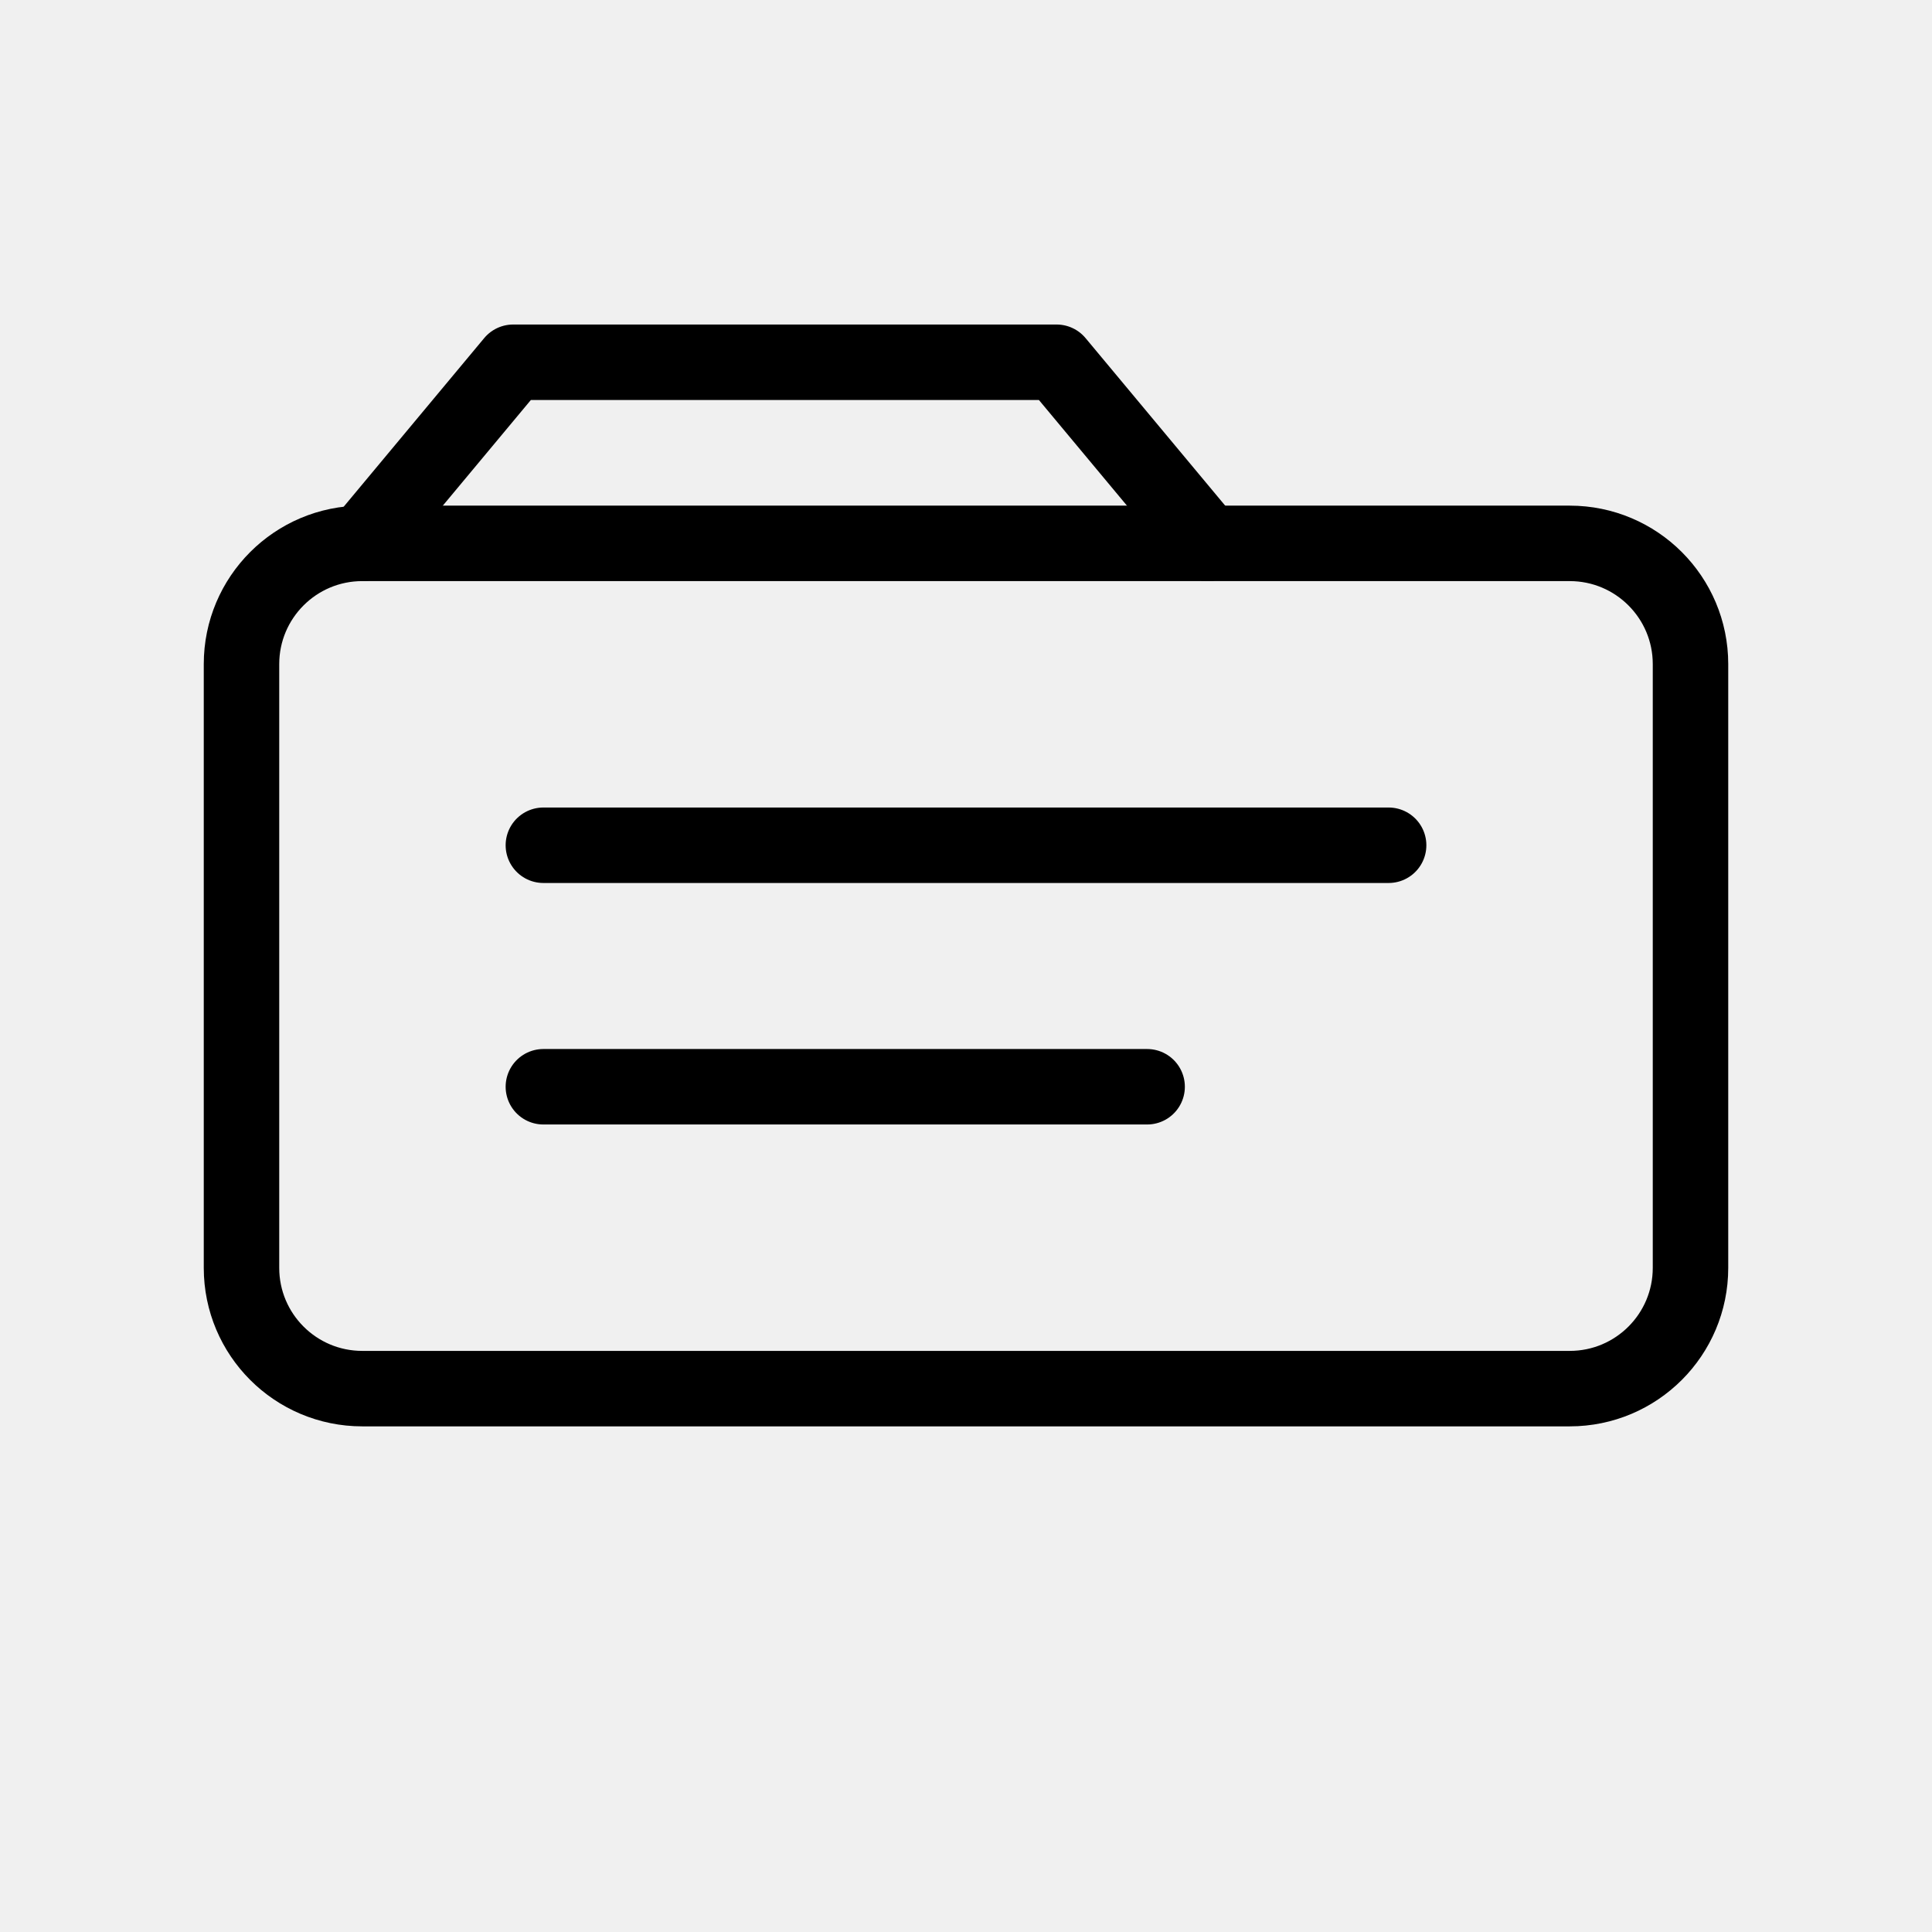
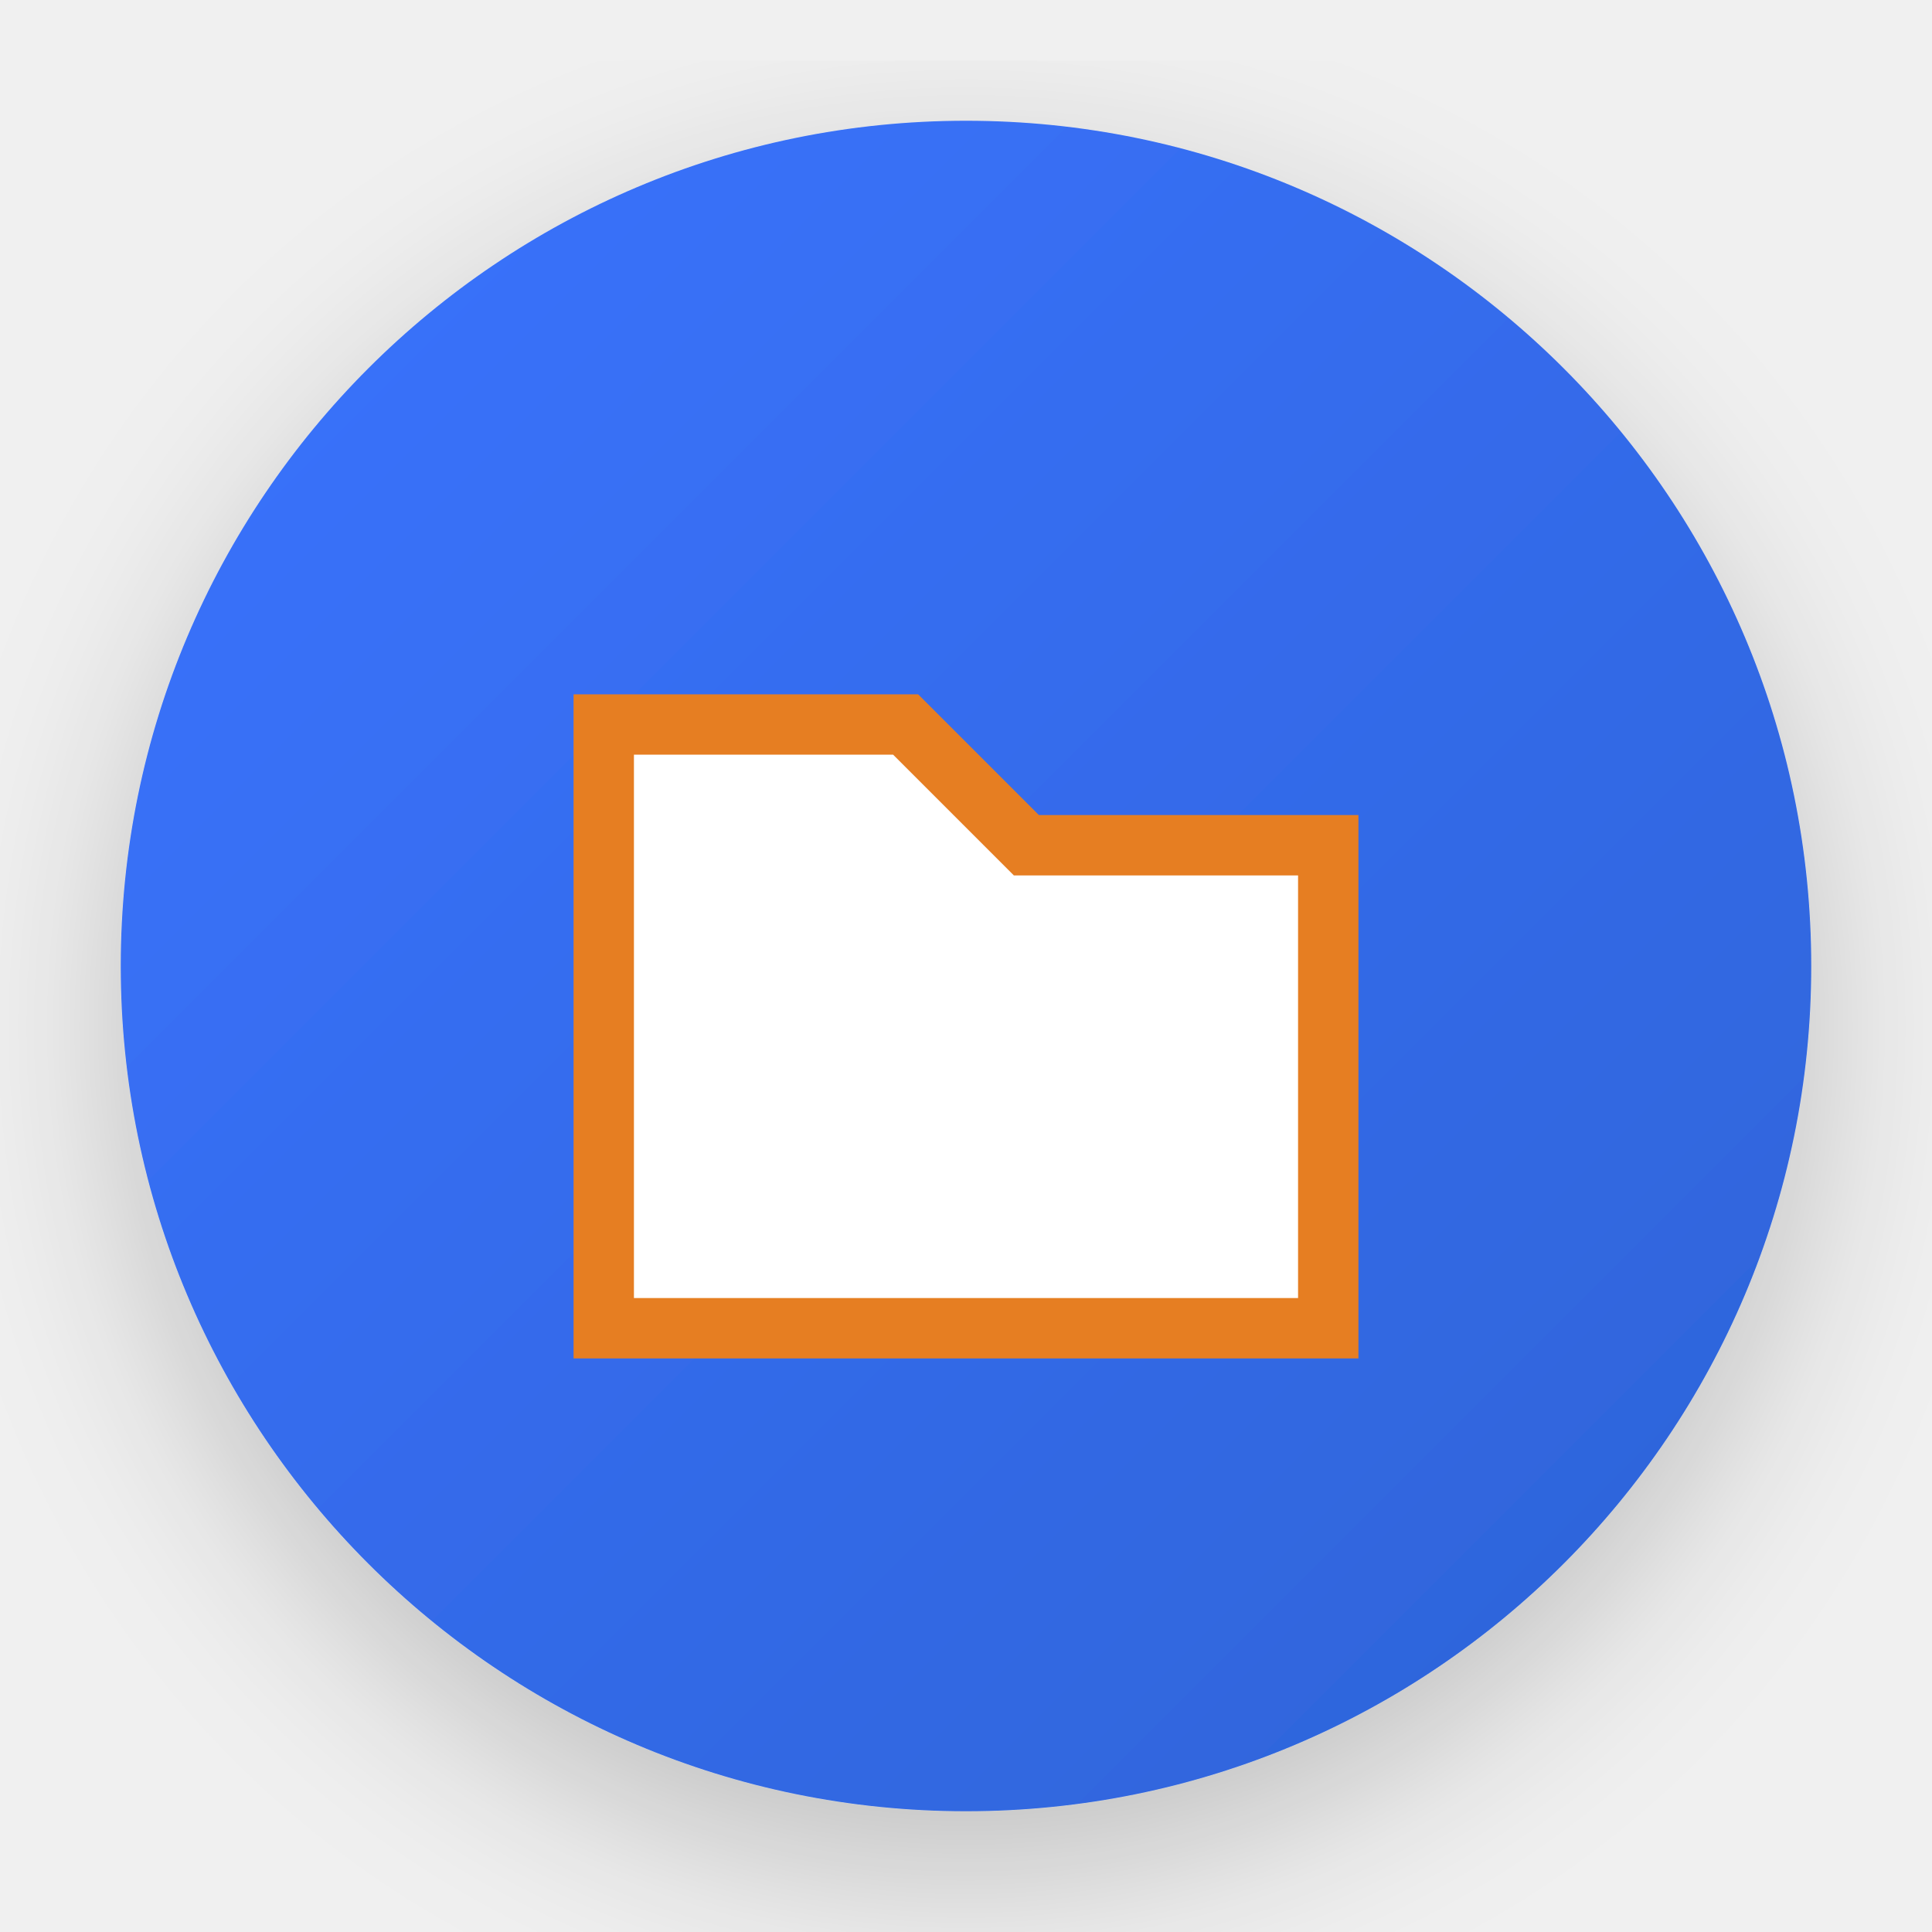
- <svg xmlns="http://www.w3.org/2000/svg" viewBox="0 0 64 64" fill="none" stroke="currentColor" stroke-width="2.5" stroke-linecap="round" stroke-linejoin="round">
-   <rect x="8" y="18" width="48" height="28" rx="4" />
-   <path d="M12 18l5-6h18l5 6" />
-   <path d="M18 28h28M18 36h20" />
+ <svg xmlns="http://www.w3.org/2000/svg" viewBox="0 0 64 64">
+   <defs>
+     <linearGradient id="bgO" x1="0" y1="0" x2="1" y2="1">
+       <stop offset="0%" stop-color="#3b73ff" />
+       <stop offset="100%" stop-color="#2d63d6" />
+     </linearGradient>
+     <filter id="shadowO" x="-20%" y="-20%" width="140%" height="140%">
+       <feDropShadow dx="0" dy="2" stdDeviation="3" flood-opacity="0.2" />
+     </filter>
+   </defs>
+   <circle cx="32" cy="32" r="28" fill="url(#bgO)" filter="url(#shadowO)" />
+   <path d="M20 24h10l4 4h10v16H20z" fill="#fff" stroke="#e67e22" stroke-width="2" />
</svg>
